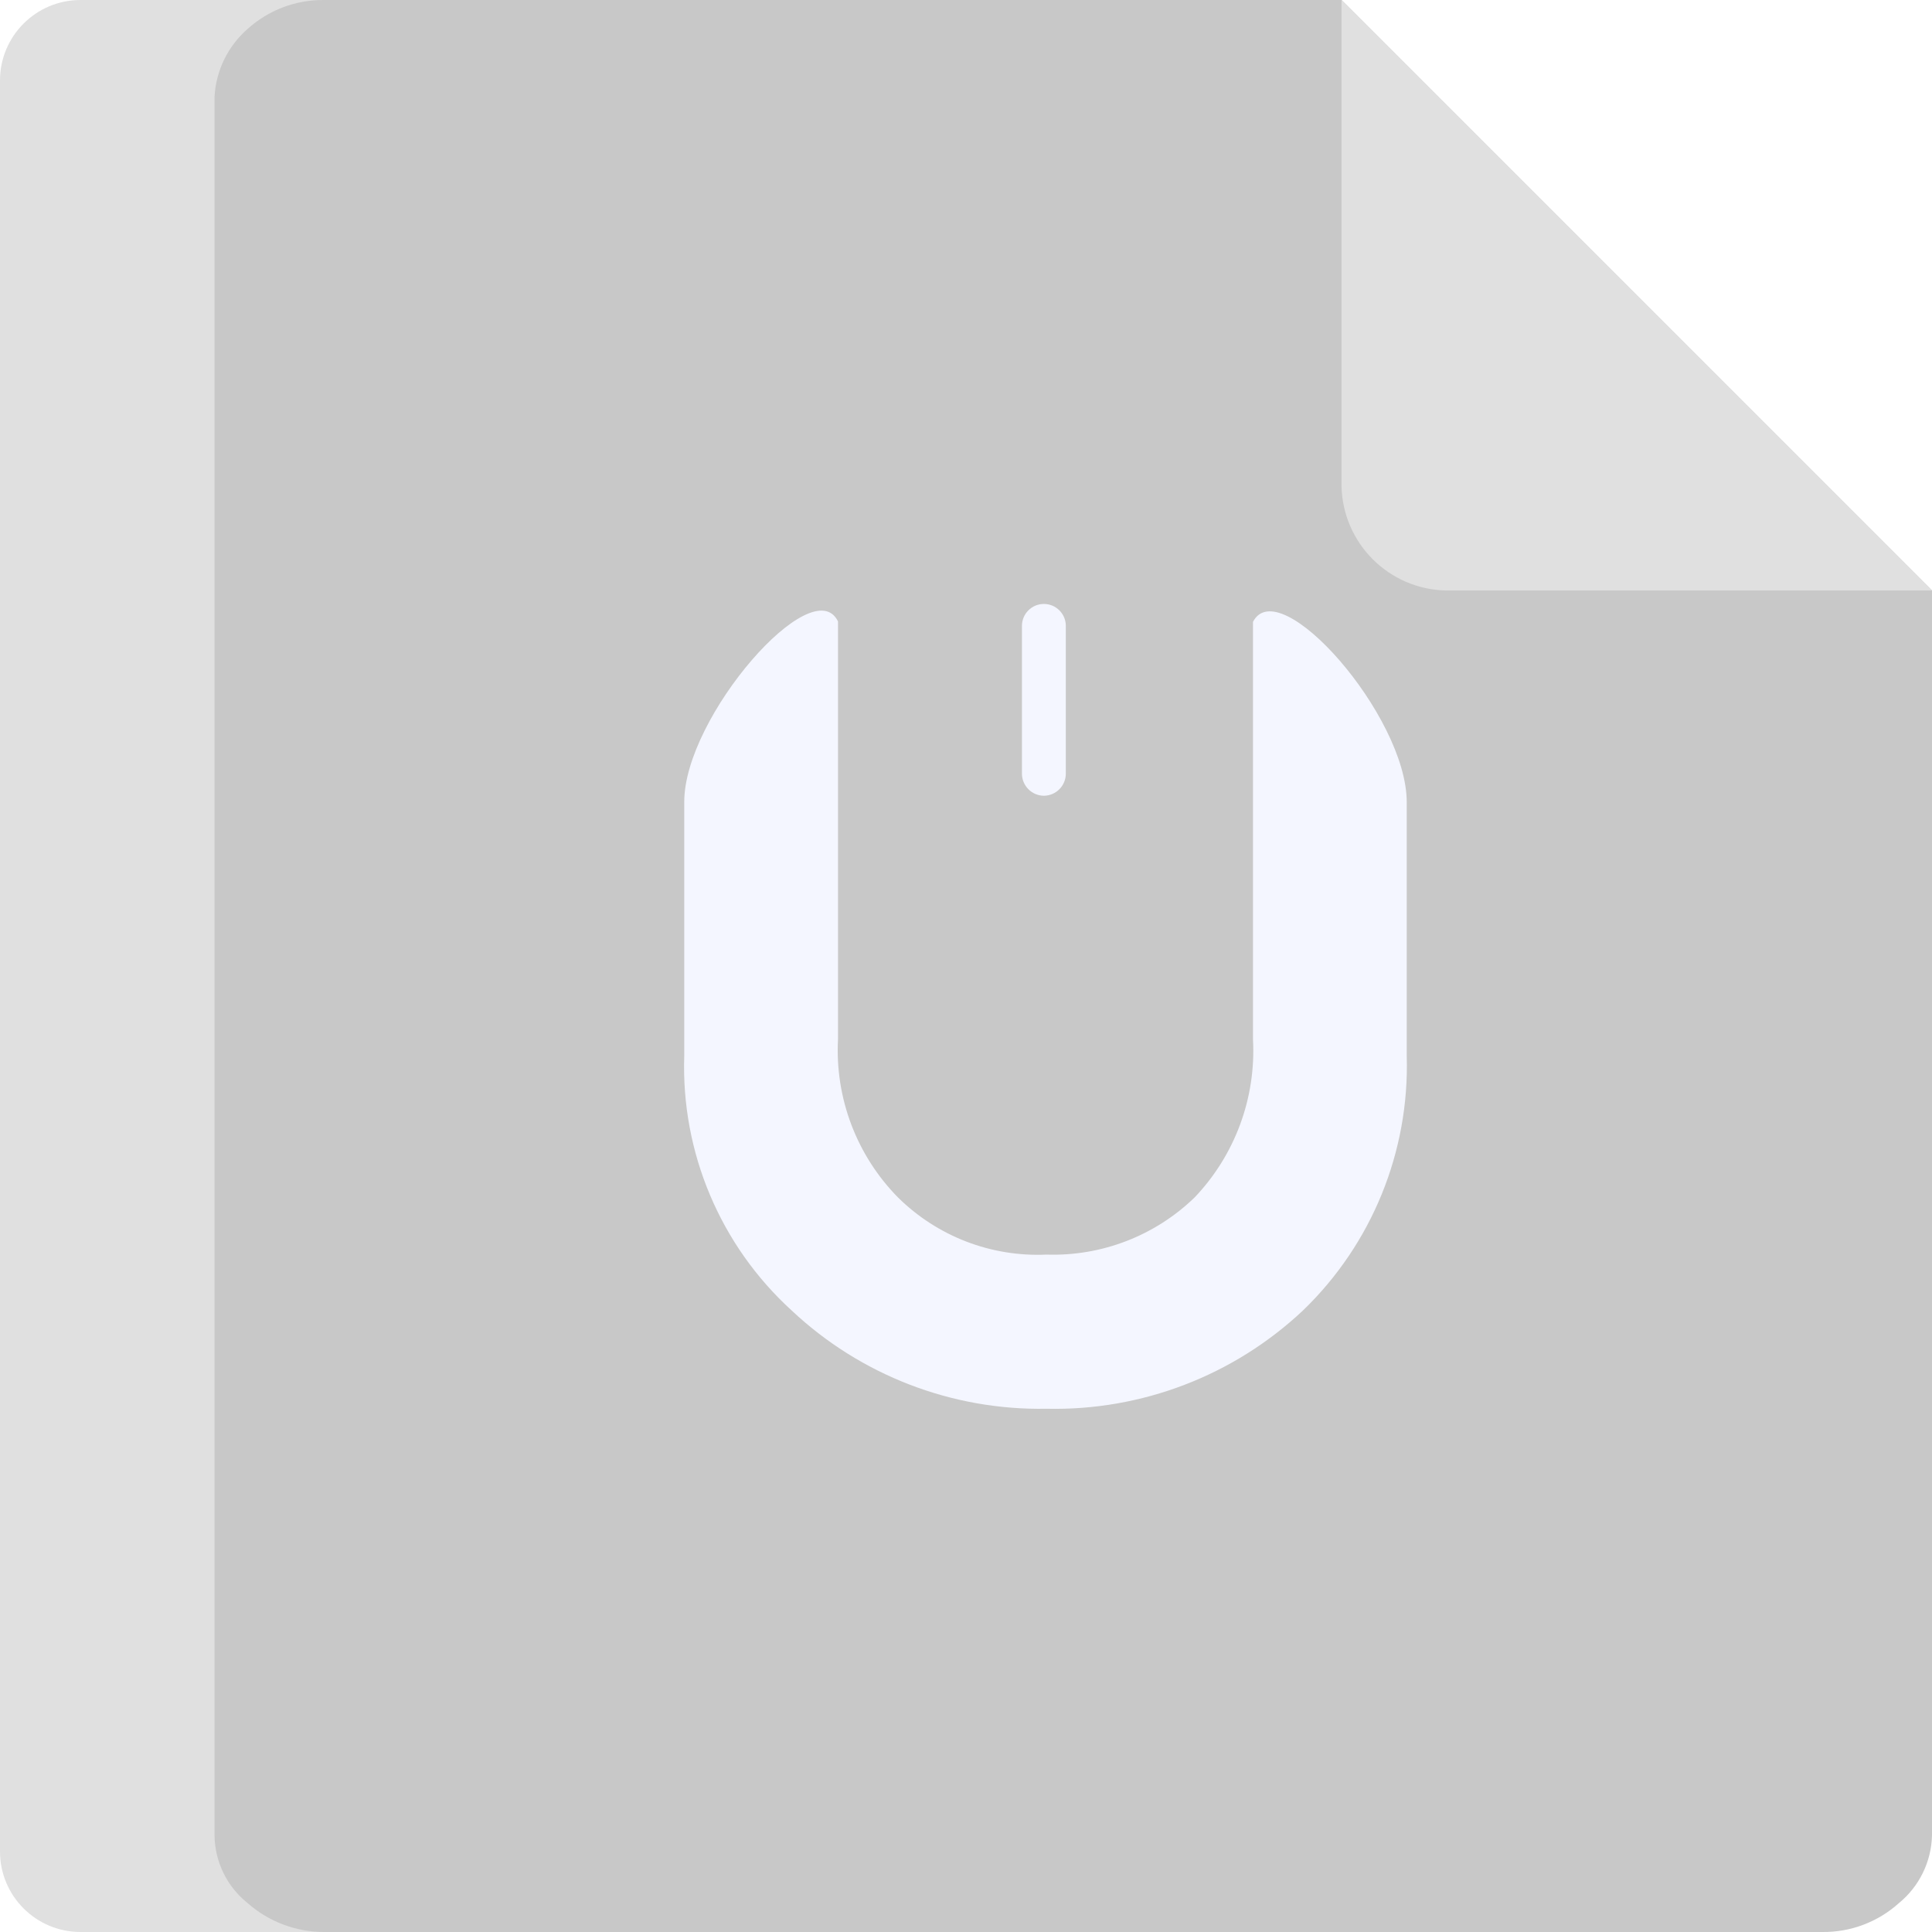
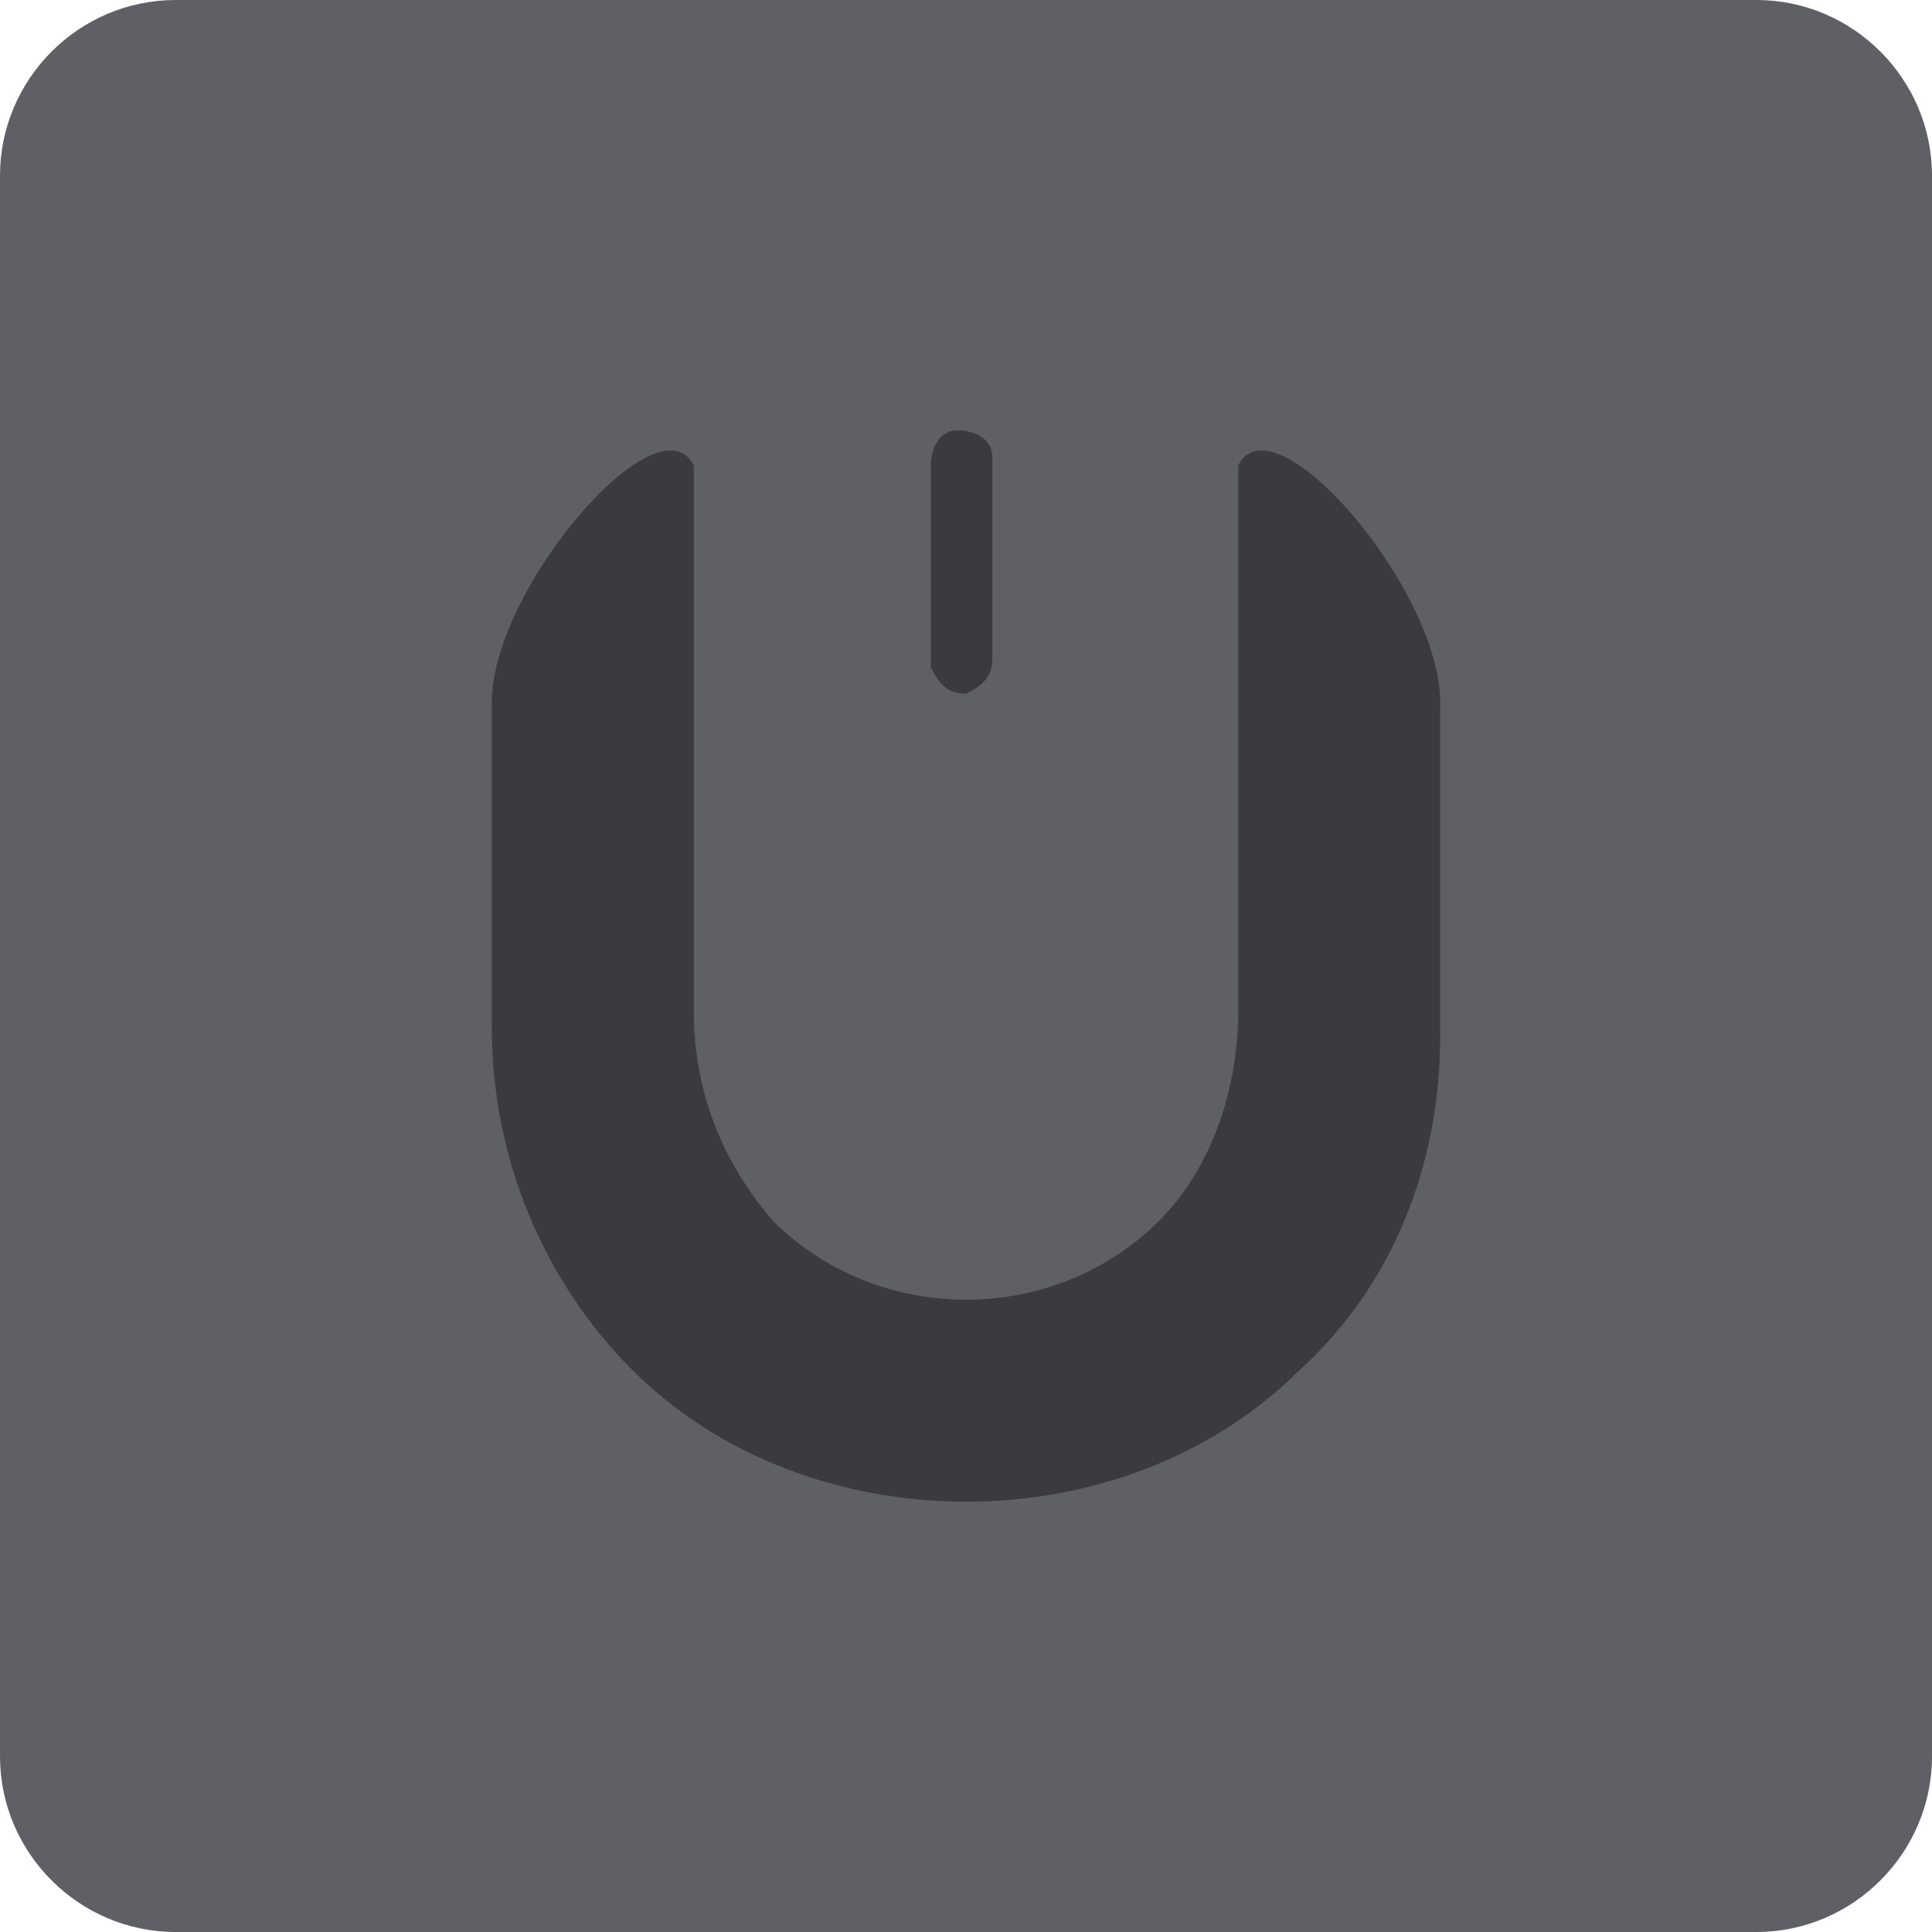
- <svg xmlns="http://www.w3.org/2000/svg" id="图层_1" data-name="图层 1" viewBox="0 0 48 48">
-   <defs>
-     <style>.cls-1{fill:#e0e0e0;}.cls-2{fill:#c8c8c8;}.cls-3{fill:#f4f6ff;}</style>
-   </defs>
-   <g id="通用组建">
+ <svg xmlns="http://www.w3.org/2000/svg" version="1.1" id="图层_1" x="0px" y="0px" viewBox="0 0 22 22" style="enable-background:new 0 0 22 22;" xml:space="preserve">
+   <style type="text/css">
+ 	.st0{fill:#5F6065;}
+ 	.st1{fill:#3B3A40;}
+ </style>
+   <g id="Page-3">
    <g id="default-icon">
-       <rect id="Rectangle-38" class="cls-1" width="14.67" height="48" rx="2" ry="2" />
-       <path id="Shape" class="cls-2" d="M8.05,0a2.79,2.79,0,0,0-1.9.72A2.41,2.41,0,0,0,5.33,2.4V45.6a2.18,2.18,0,0,0,.82,1.68,2.87,2.87,0,0,0,1.9.72H45.28a2.79,2.79,0,0,0,1.9-.72A2.24,2.24,0,0,0,48,45.6V14.67L33.33,0Z" />
-       <path id="Shape-2" data-name="Shape" class="cls-1" d="M48,14.67H35.92a2.65,2.65,0,0,1-2.59-2.59V0Z" />
-       <path id="Combined-Shape-Copy" class="cls-3" d="M17,26.23c0-2.66,0-3.18,0-6.31,0-2.12,3.2-5.77,3.82-4.48V25.82a5.21,5.21,0,0,0,1.49,3.93A4.93,4.93,0,0,0,26,31.17a5.05,5.05,0,0,0,3.68-1.42,5.28,5.28,0,0,0,1.45-3.93V15.45c.65-1.26,3.82,2.33,3.82,4.48v6.31a8.44,8.44,0,0,1-2.58,6.32A9,9,0,0,1,26,35a9,9,0,0,1-6.33-2.44A8.19,8.19,0,0,1,17,26.23Zm8.93-6.46a.55.55,0,0,1-.54-.55V15.55a.54.54,0,1,1,1.09,0v3.67A.55.55,0,0,1,25.94,19.77Z" />
+       <path id="Rectangle-7-Copy-12" class="st0" d="M2,0h18c1.1,0,2,0.9,2,2v18c0,1.1-0.9,2-2,2H2c-1.1,0-2-0.9-2-2V2C0,0.9,0.9,0,2,0z    " />
+       <path id="Combined-Shape-Copy" class="st1" d="M5.6,11.7c0-1.6,0-1.9,0-3.7c0-1.3,1.9-3.5,2.3-2.7v6.2c0,0.9,0.3,1.7,0.9,2.4    c0.6,0.6,1.4,0.9,2.2,0.9c0.8,0,1.6-0.3,2.2-0.9c0.6-0.6,0.9-1.5,0.9-2.4V5.3c0.4-0.8,2.3,1.4,2.3,2.7v3.8c0,1.4-0.5,2.8-1.6,3.8    c-1,1-2.4,1.5-3.8,1.5c-1.4,0-2.8-0.5-3.8-1.5C6.2,14.6,5.6,13.2,5.6,11.7z M11,7.9c-0.2,0-0.3-0.1-0.4-0.3c0,0,0,0,0,0V5.3    c0-0.2,0.1-0.4,0.3-0.4c0.2,0,0.4,0.1,0.4,0.3c0,0,0,0.1,0,0.1v2.2C11.3,7.7,11.2,7.8,11,7.9L11,7.9z" />
    </g>
  </g>
</svg>
